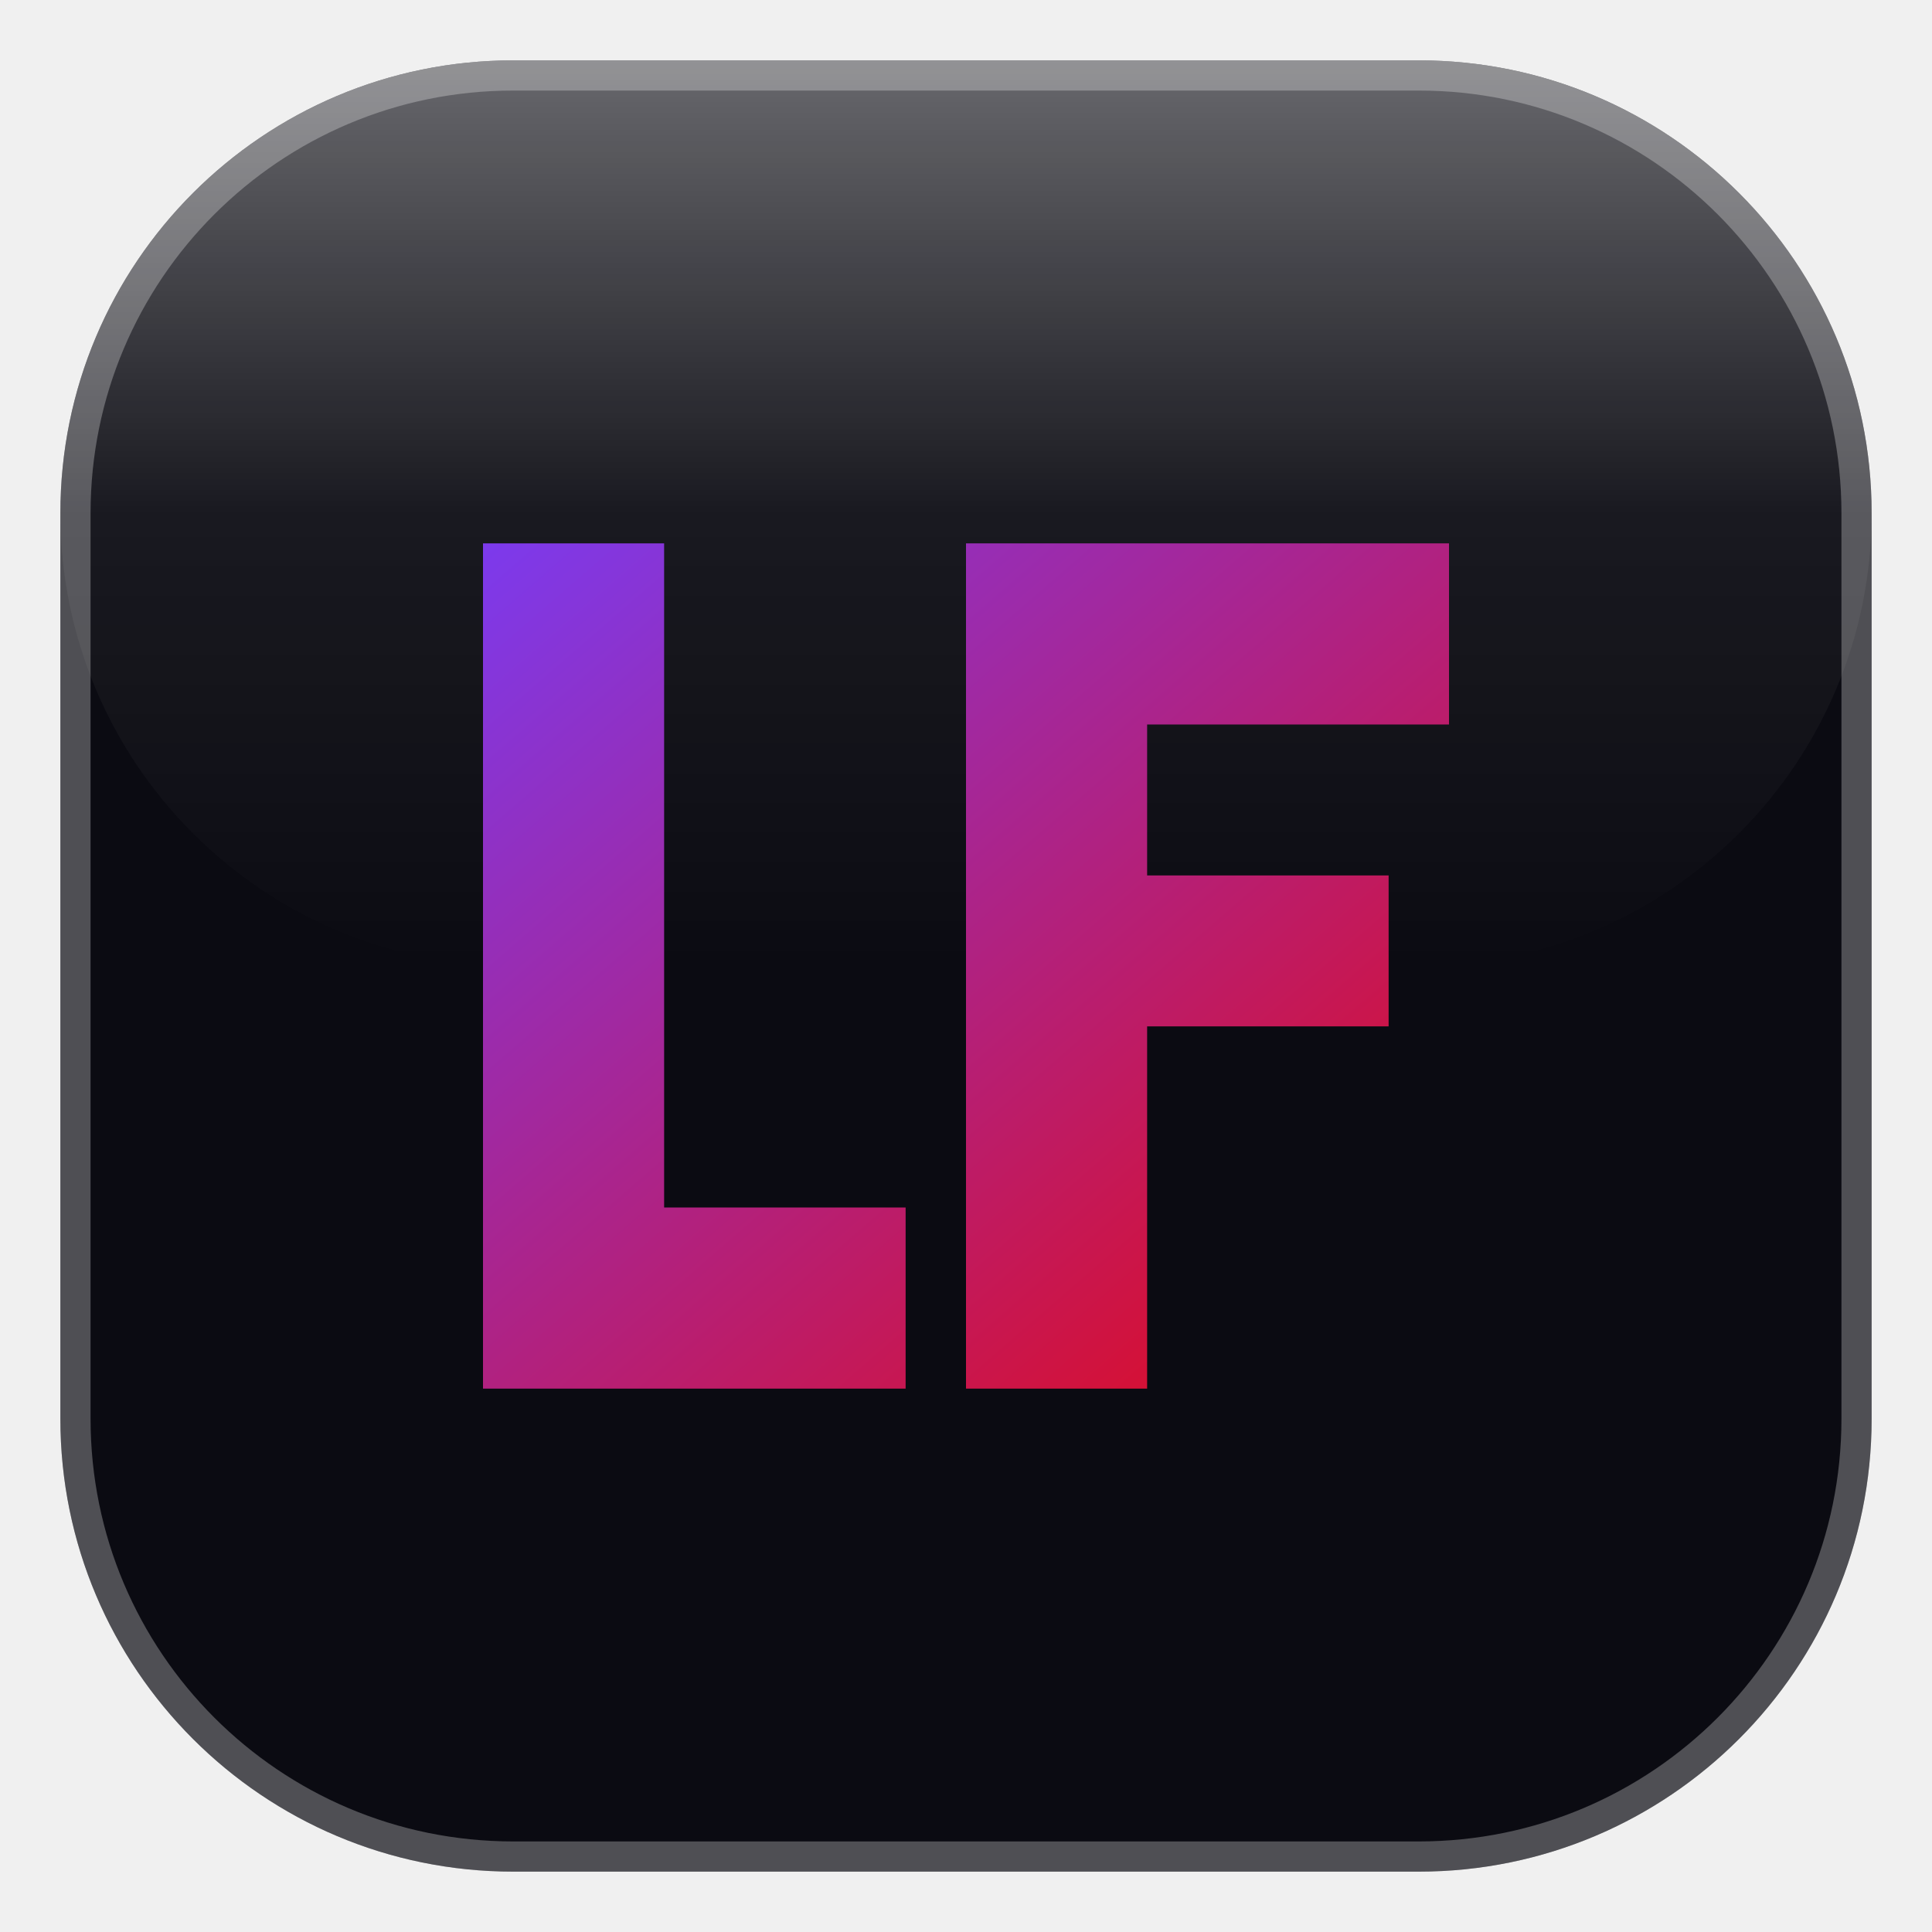
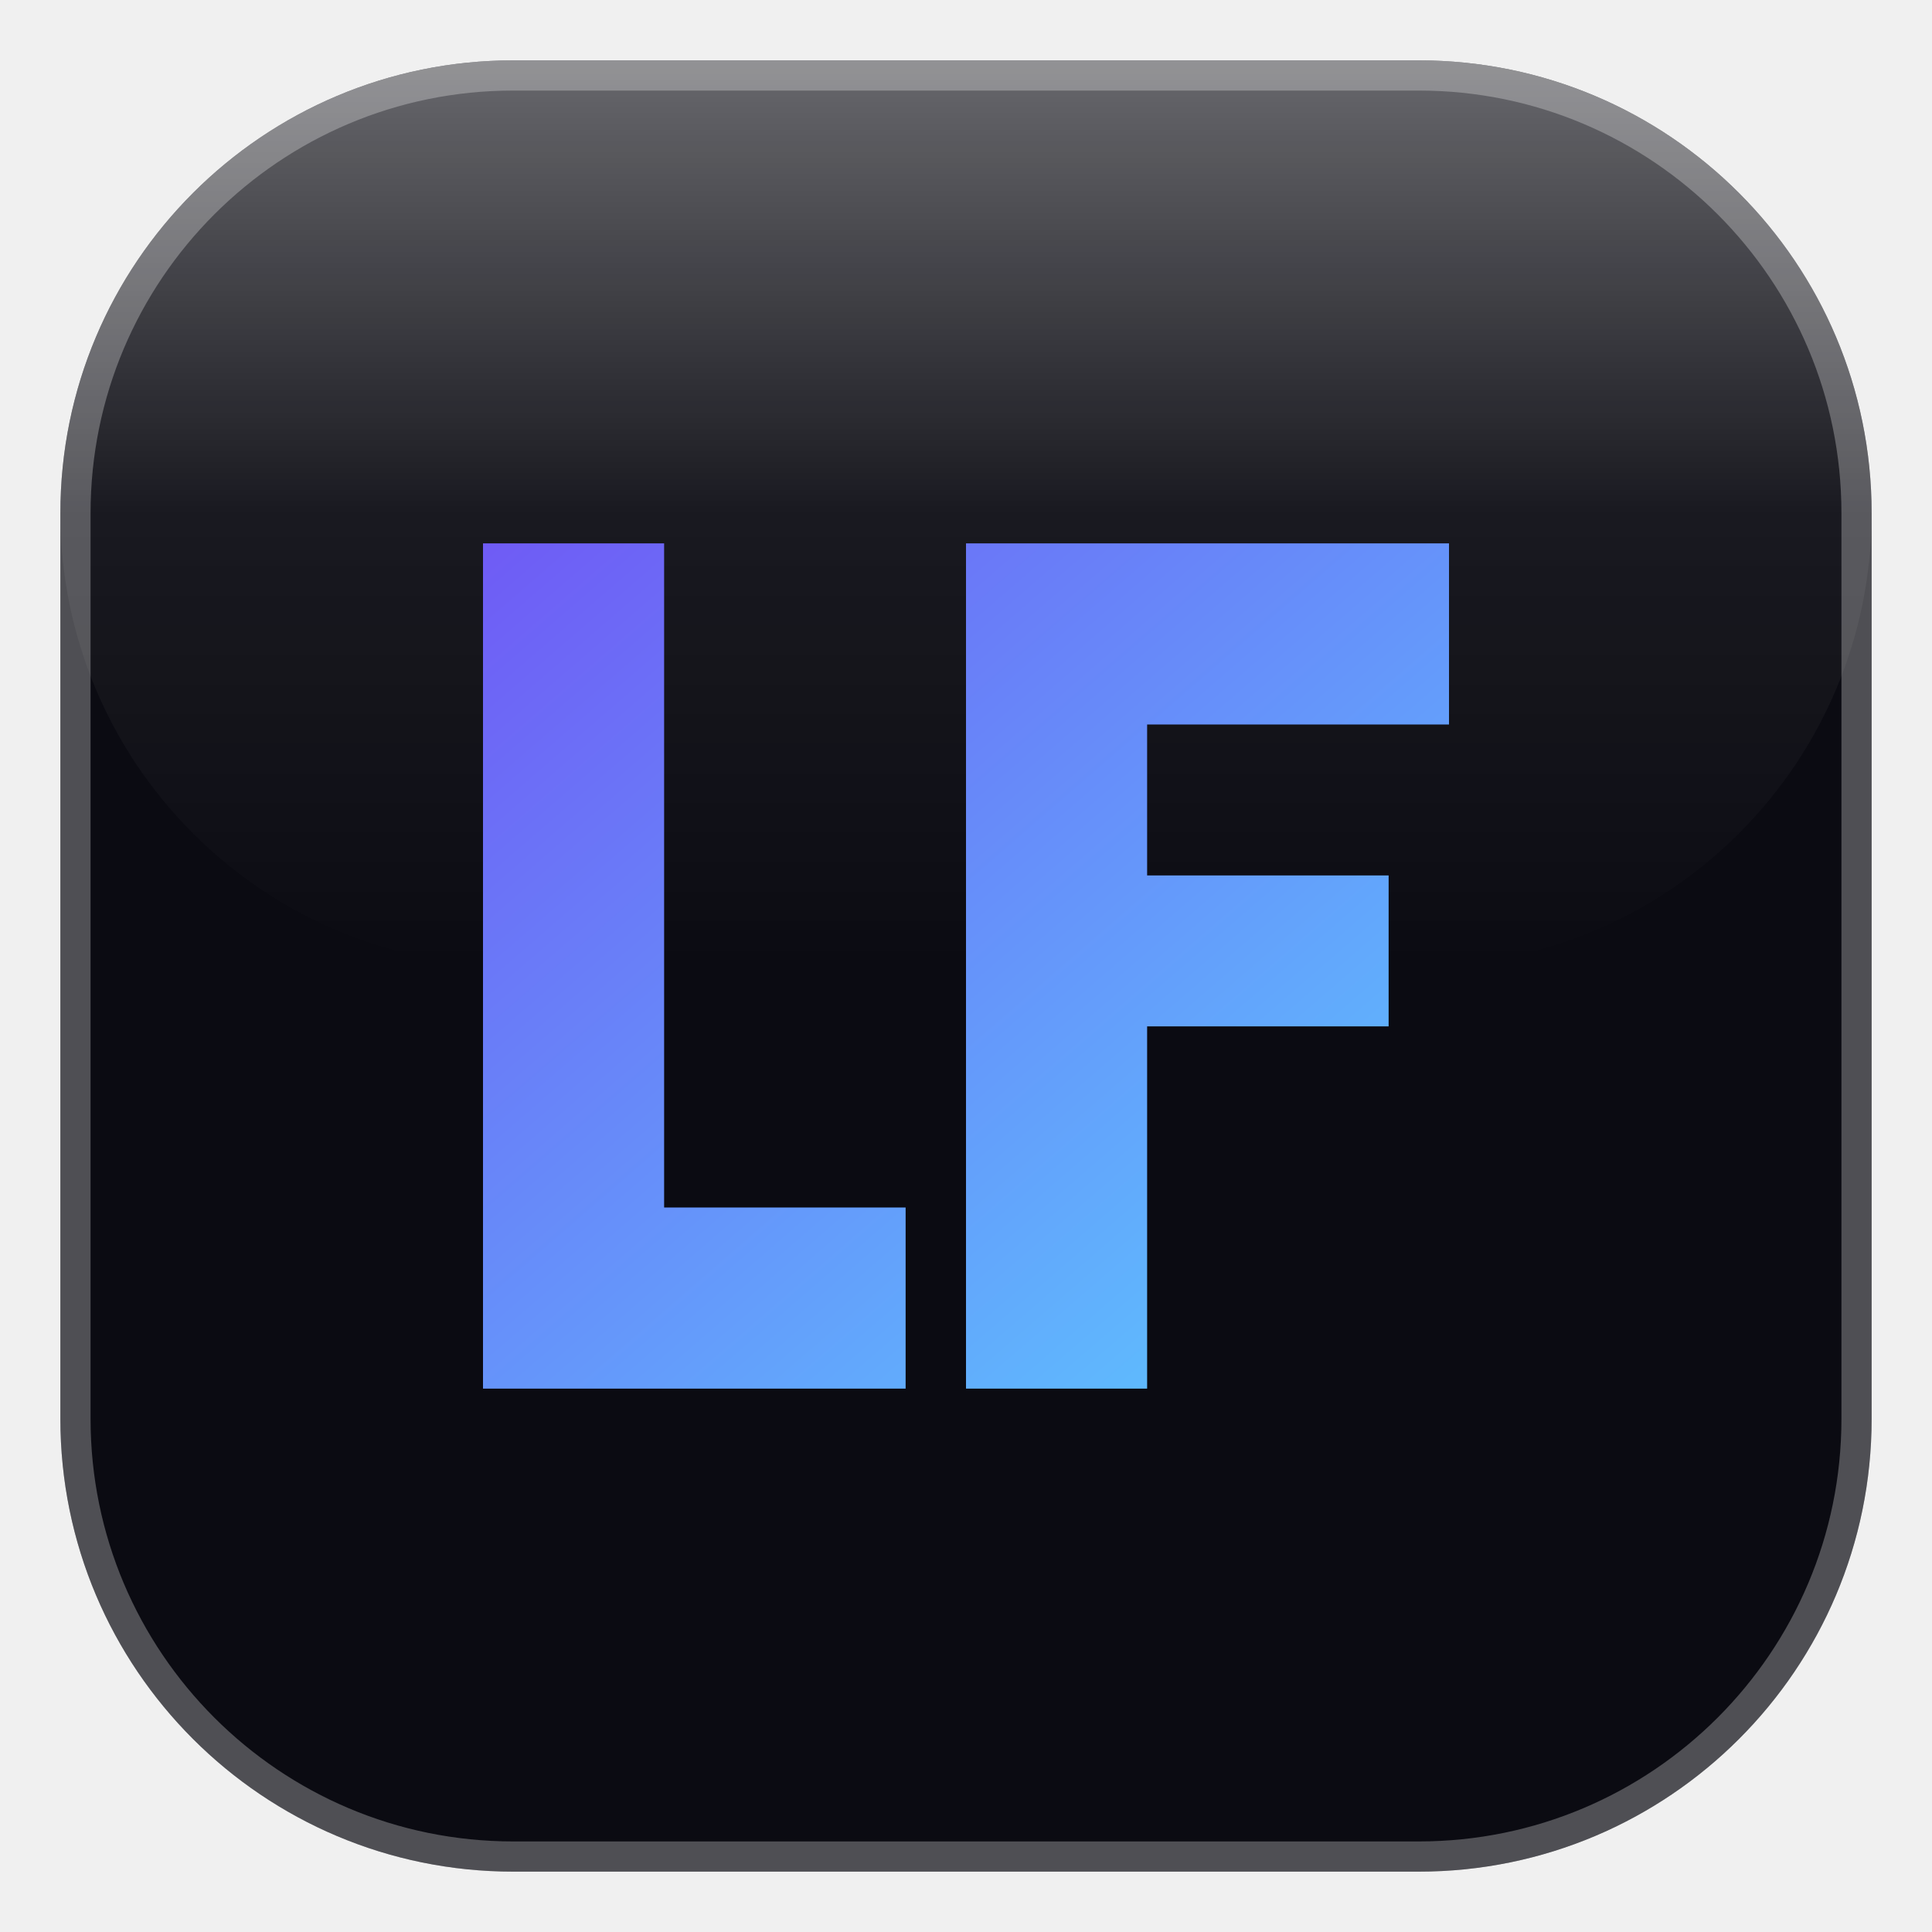
<svg xmlns="http://www.w3.org/2000/svg" viewBox="0 0 64 64" width="512" height="512" role="img" aria-labelledby="lf-title">
  <defs>
    <linearGradient id="lf-grad" x1="0" y1="0" x2="1" y2="1">
-       <stop offset="0" stop-color="#7c3aed" />
-       <stop offset="1" stop-color="#e50914" />
+       <stop offset="0" stop-color="#6f5bf5" />
+       <stop offset="1" stop-color="#5ccbff" />
    </linearGradient>
    <linearGradient id="lf-shine" x1="0" y1="0" x2="0" y2="1">
      <stop offset="0" stop-color="#fff" stop-opacity="0.38" />
      <stop offset="0.5" stop-color="#fff" stop-opacity="0.06" />
      <stop offset="1" stop-color="#fff" stop-opacity="0" />
    </linearGradient>
  </defs>
  <path d="M17 2h30a15 15 0 0 1 15 15v30a15 15 0 0 1 -15 15h-30a15 15 0 0 1 -15 -15v-30a15 15 0 0 1 15 -15z" fill="#0b0b12" />
  <path d="M17 2h30a15 15 0 0 1 15 15v0a15 15 0 0 1 -15 15h-30a15 15 0 0 1 -15 -15v-0a15 15 0 0 1 15 -15z" fill="url(#lf-shine)" />
  <path d="M17 2.5h30a14.5 14.5 0 0 1 14.5 14.5v30a14.5 14.5 0 0 1 -14.5 14.5h-30a14.5 14.5 0 0 1 -14.5 -14.5v-30a14.5 14.5 0 0 1 14.5 -14.5z" fill="none" stroke="#fff" stroke-opacity="0.28" />
  <path d="M16 18h6v22h8v6H16z M32 18h16v6H38v5h8v5h-8v12h-6z" fill="url(#lf-grad)" />
</svg>
